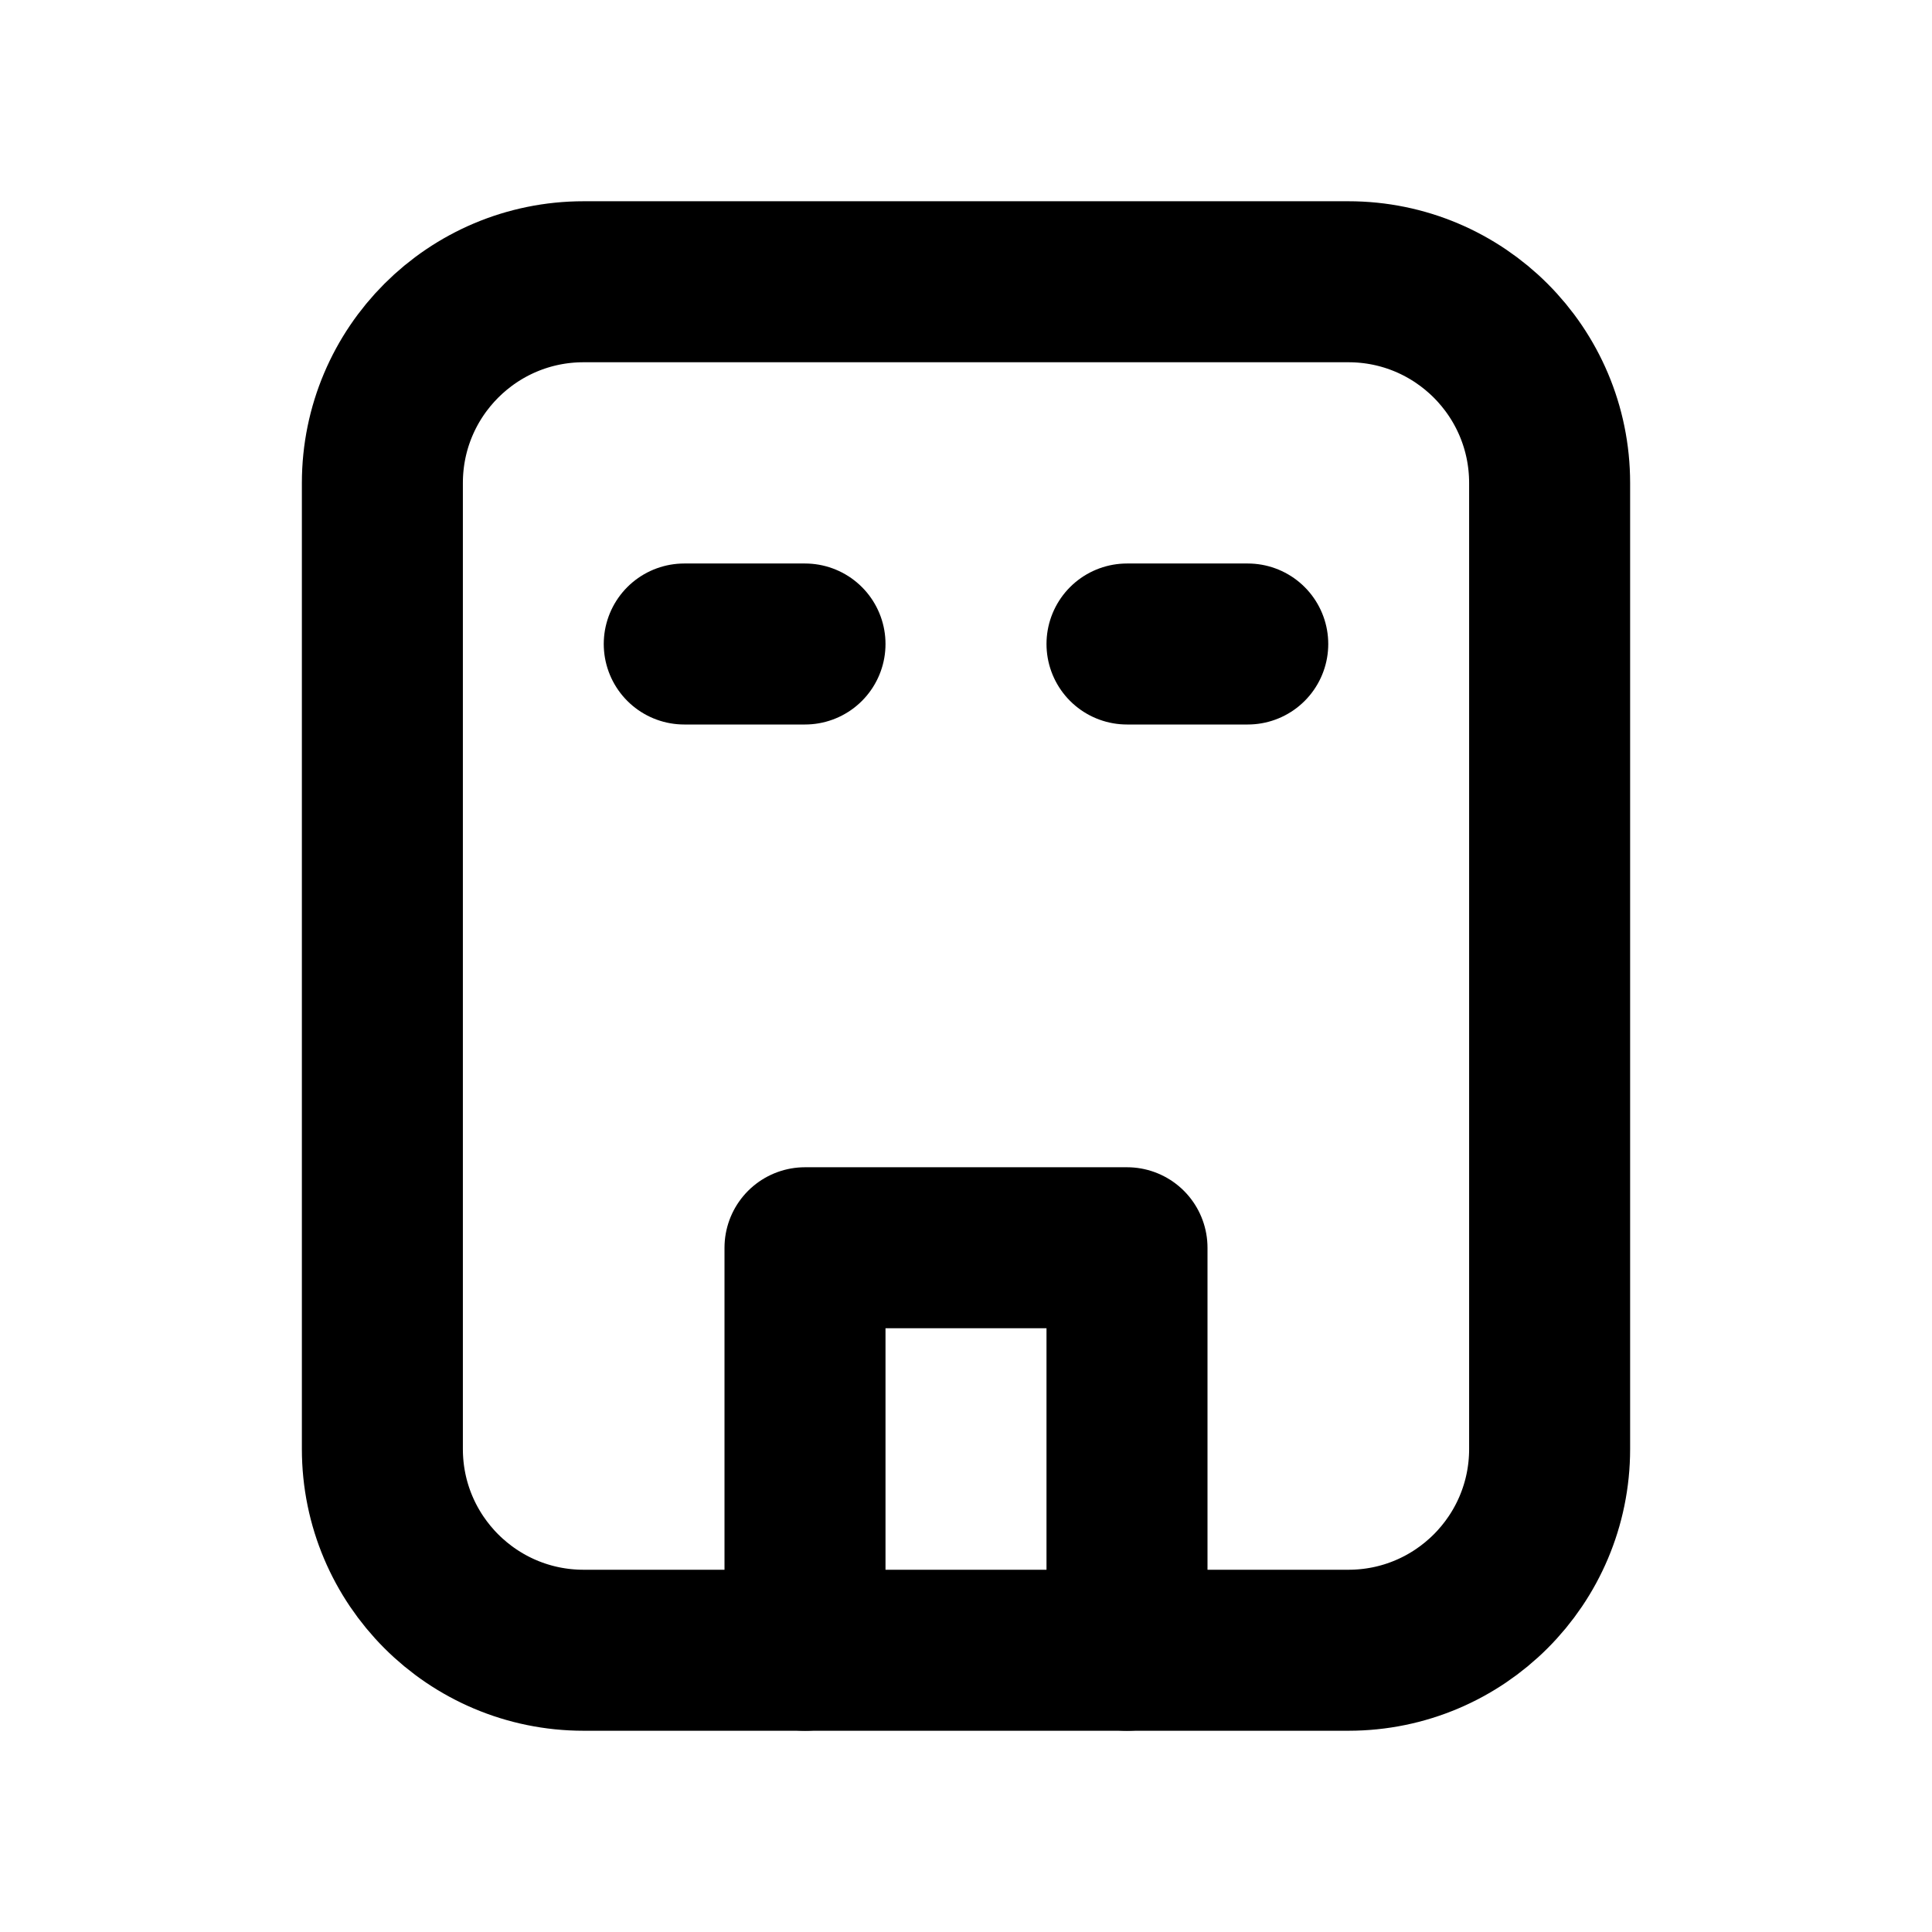
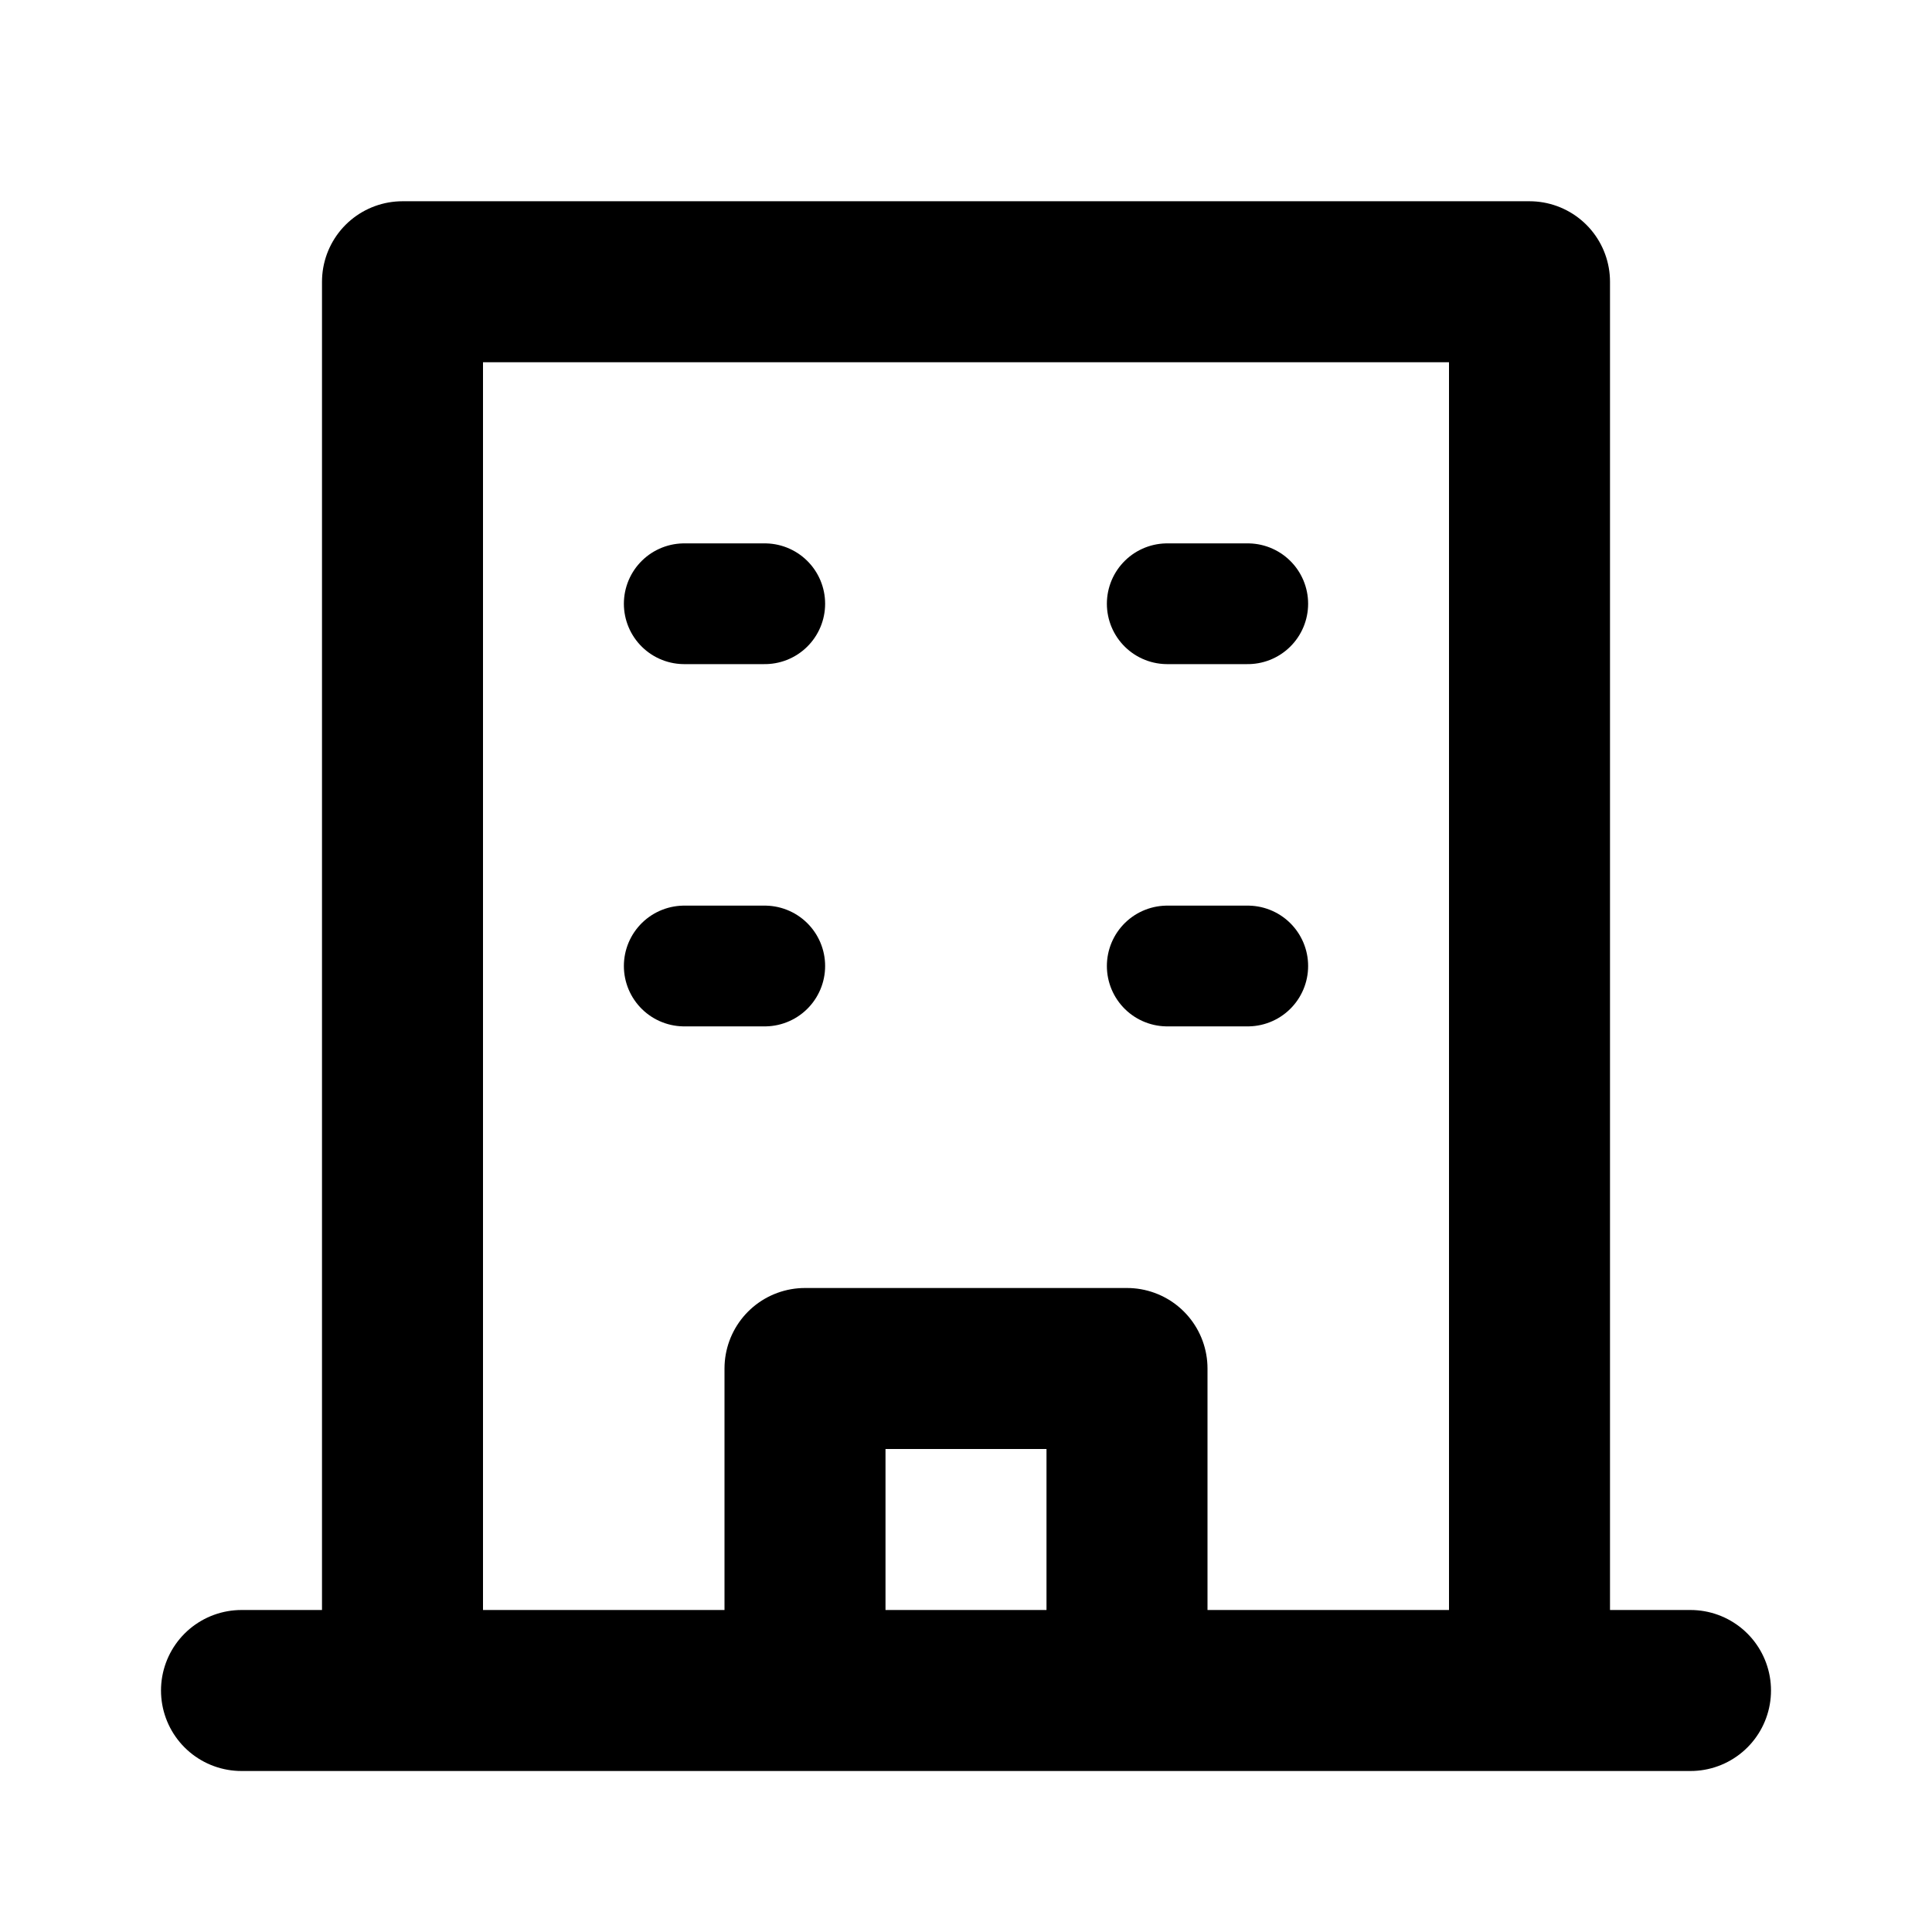
<svg xmlns="http://www.w3.org/2000/svg" width="100%" height="100%" viewBox="0 0 24 24" fill="none" stroke="currentColor" stroke-width="2" stroke-linecap="round" stroke-linejoin="round" aria-hidden="true" focusable="false" data-macro-icon="building">
-   <rect x="4.75" y="3.5" width="14.5" height="17" rx="2.5" />
-   <path d="M8.5 8h1.5m4 0h1.5M10 20.5v-5h4v5" />
+   <path d="M5 21V3.5h14V21M3 21h18M10 21v-4h4v4" />
+   <path d="M8.5 7.5h1m5 0h1m-7 4.5h1m5 0h1" stroke-width="1.5" />
</svg>
